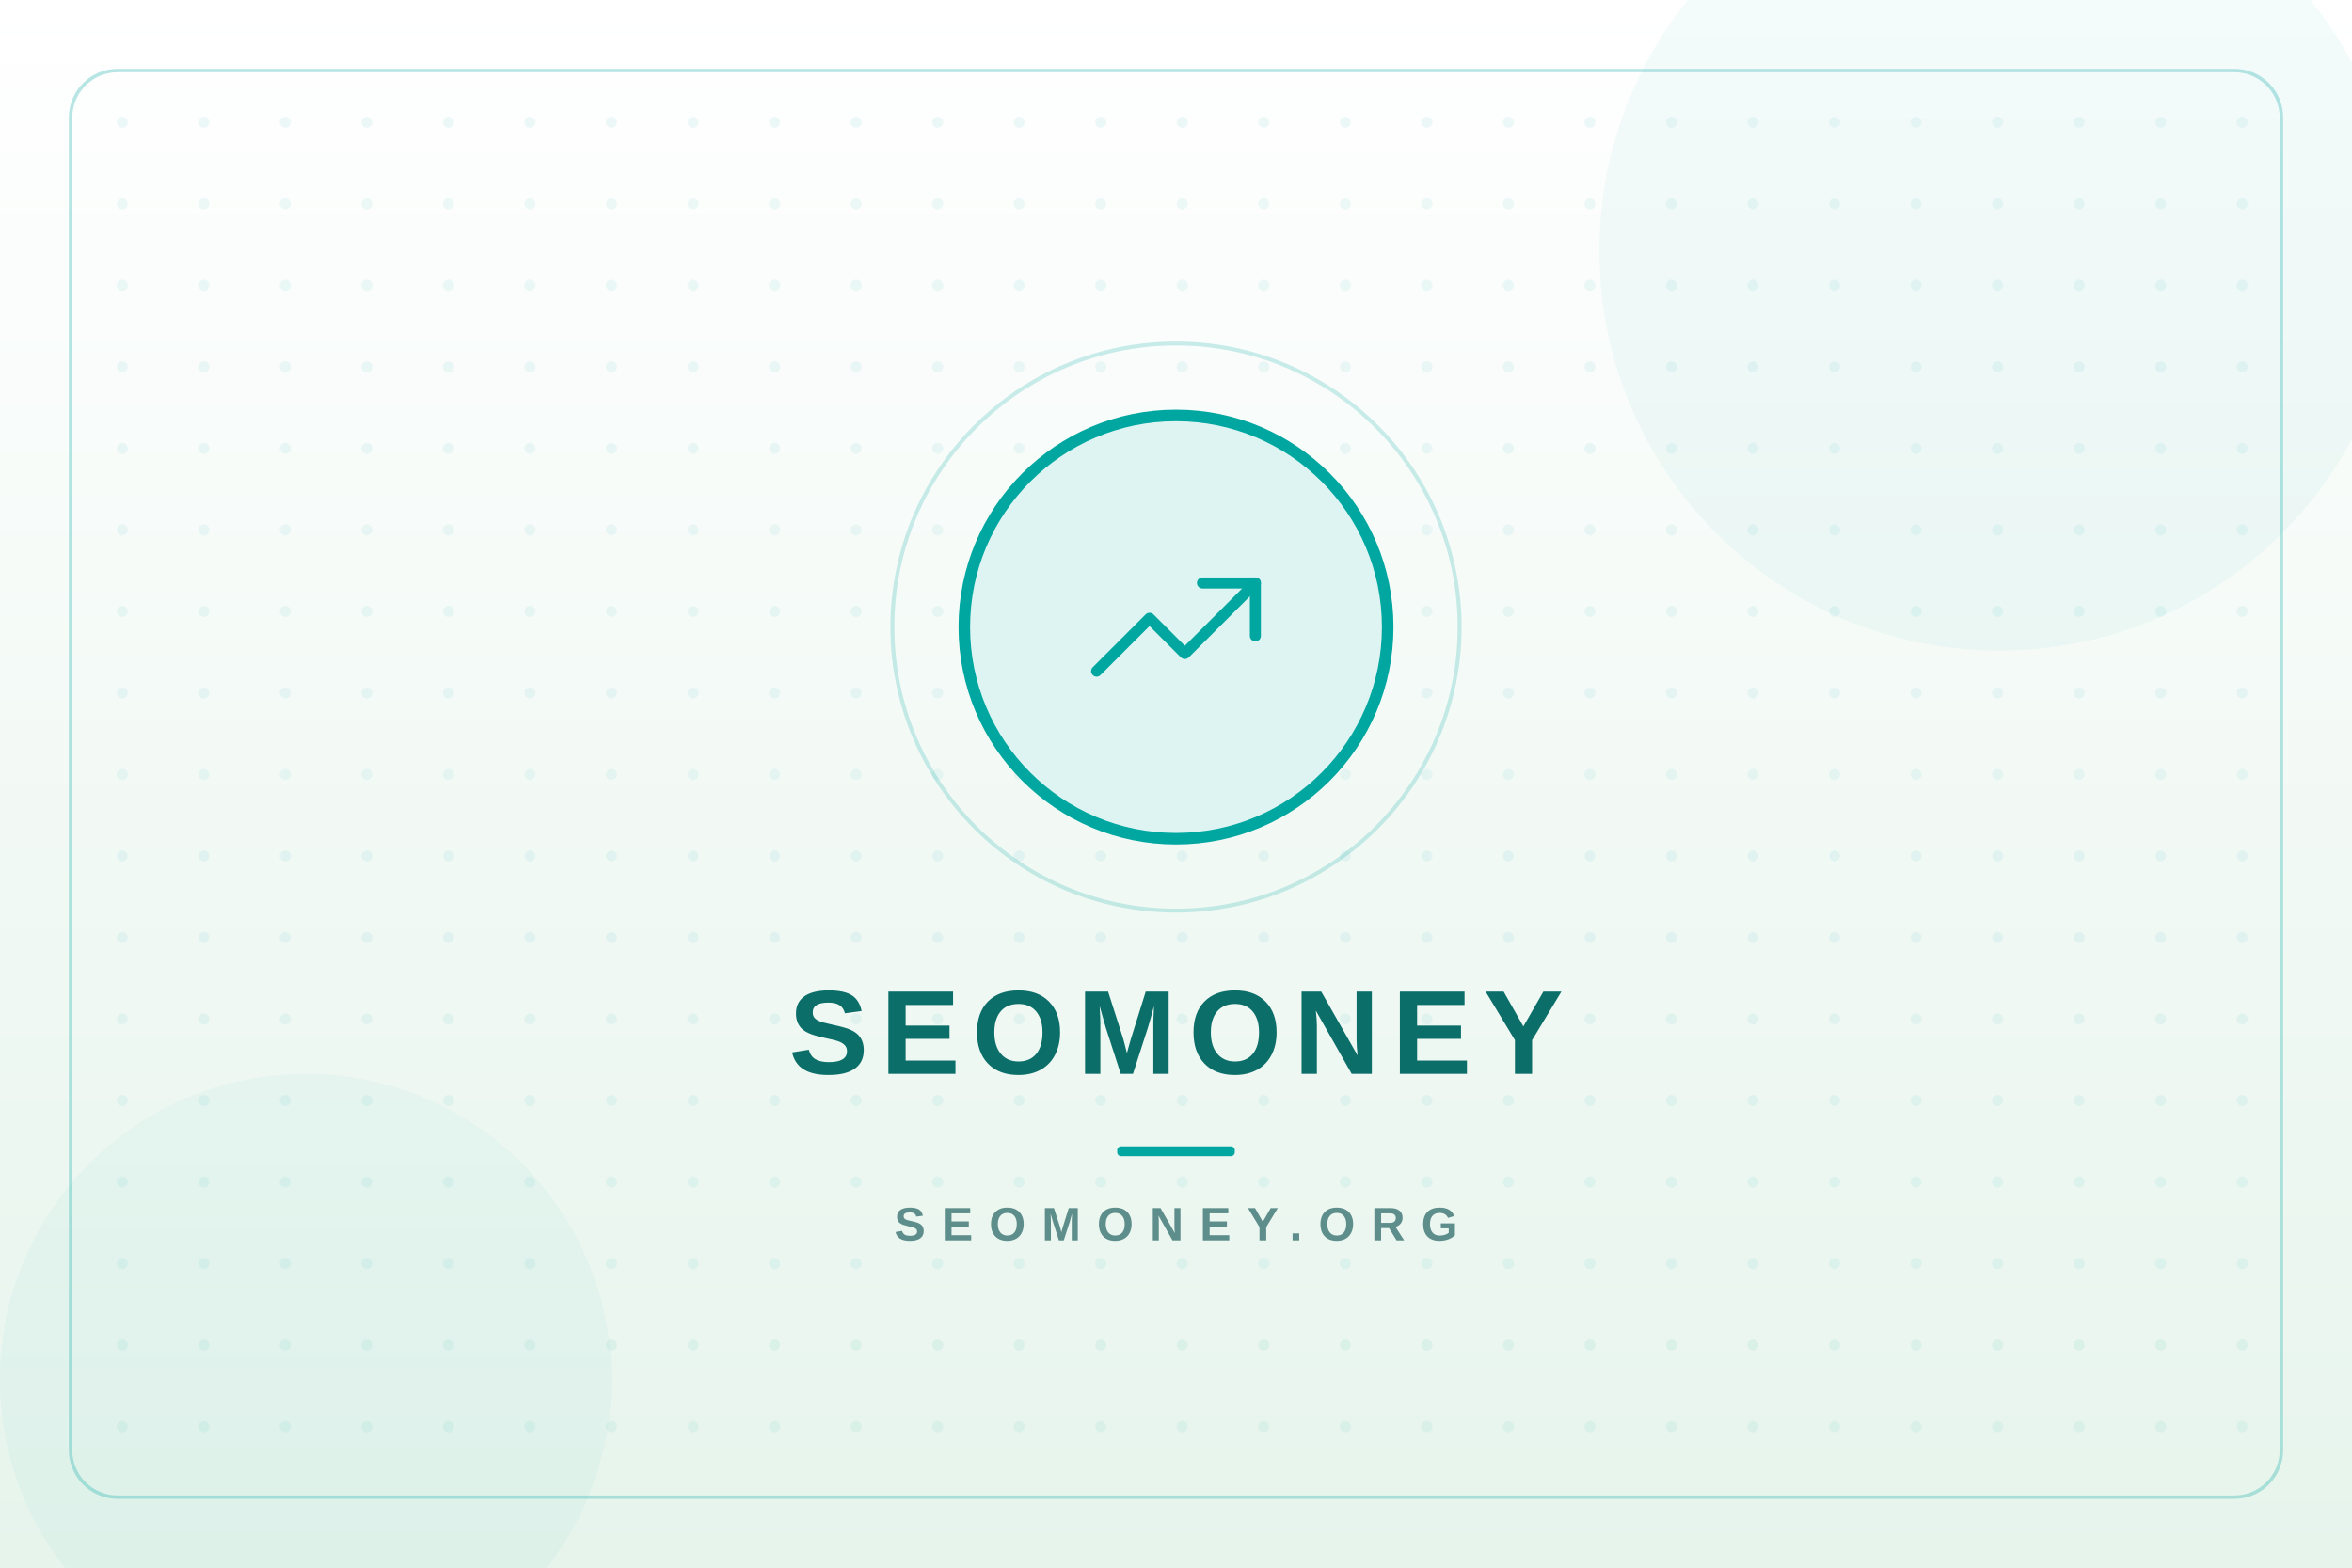
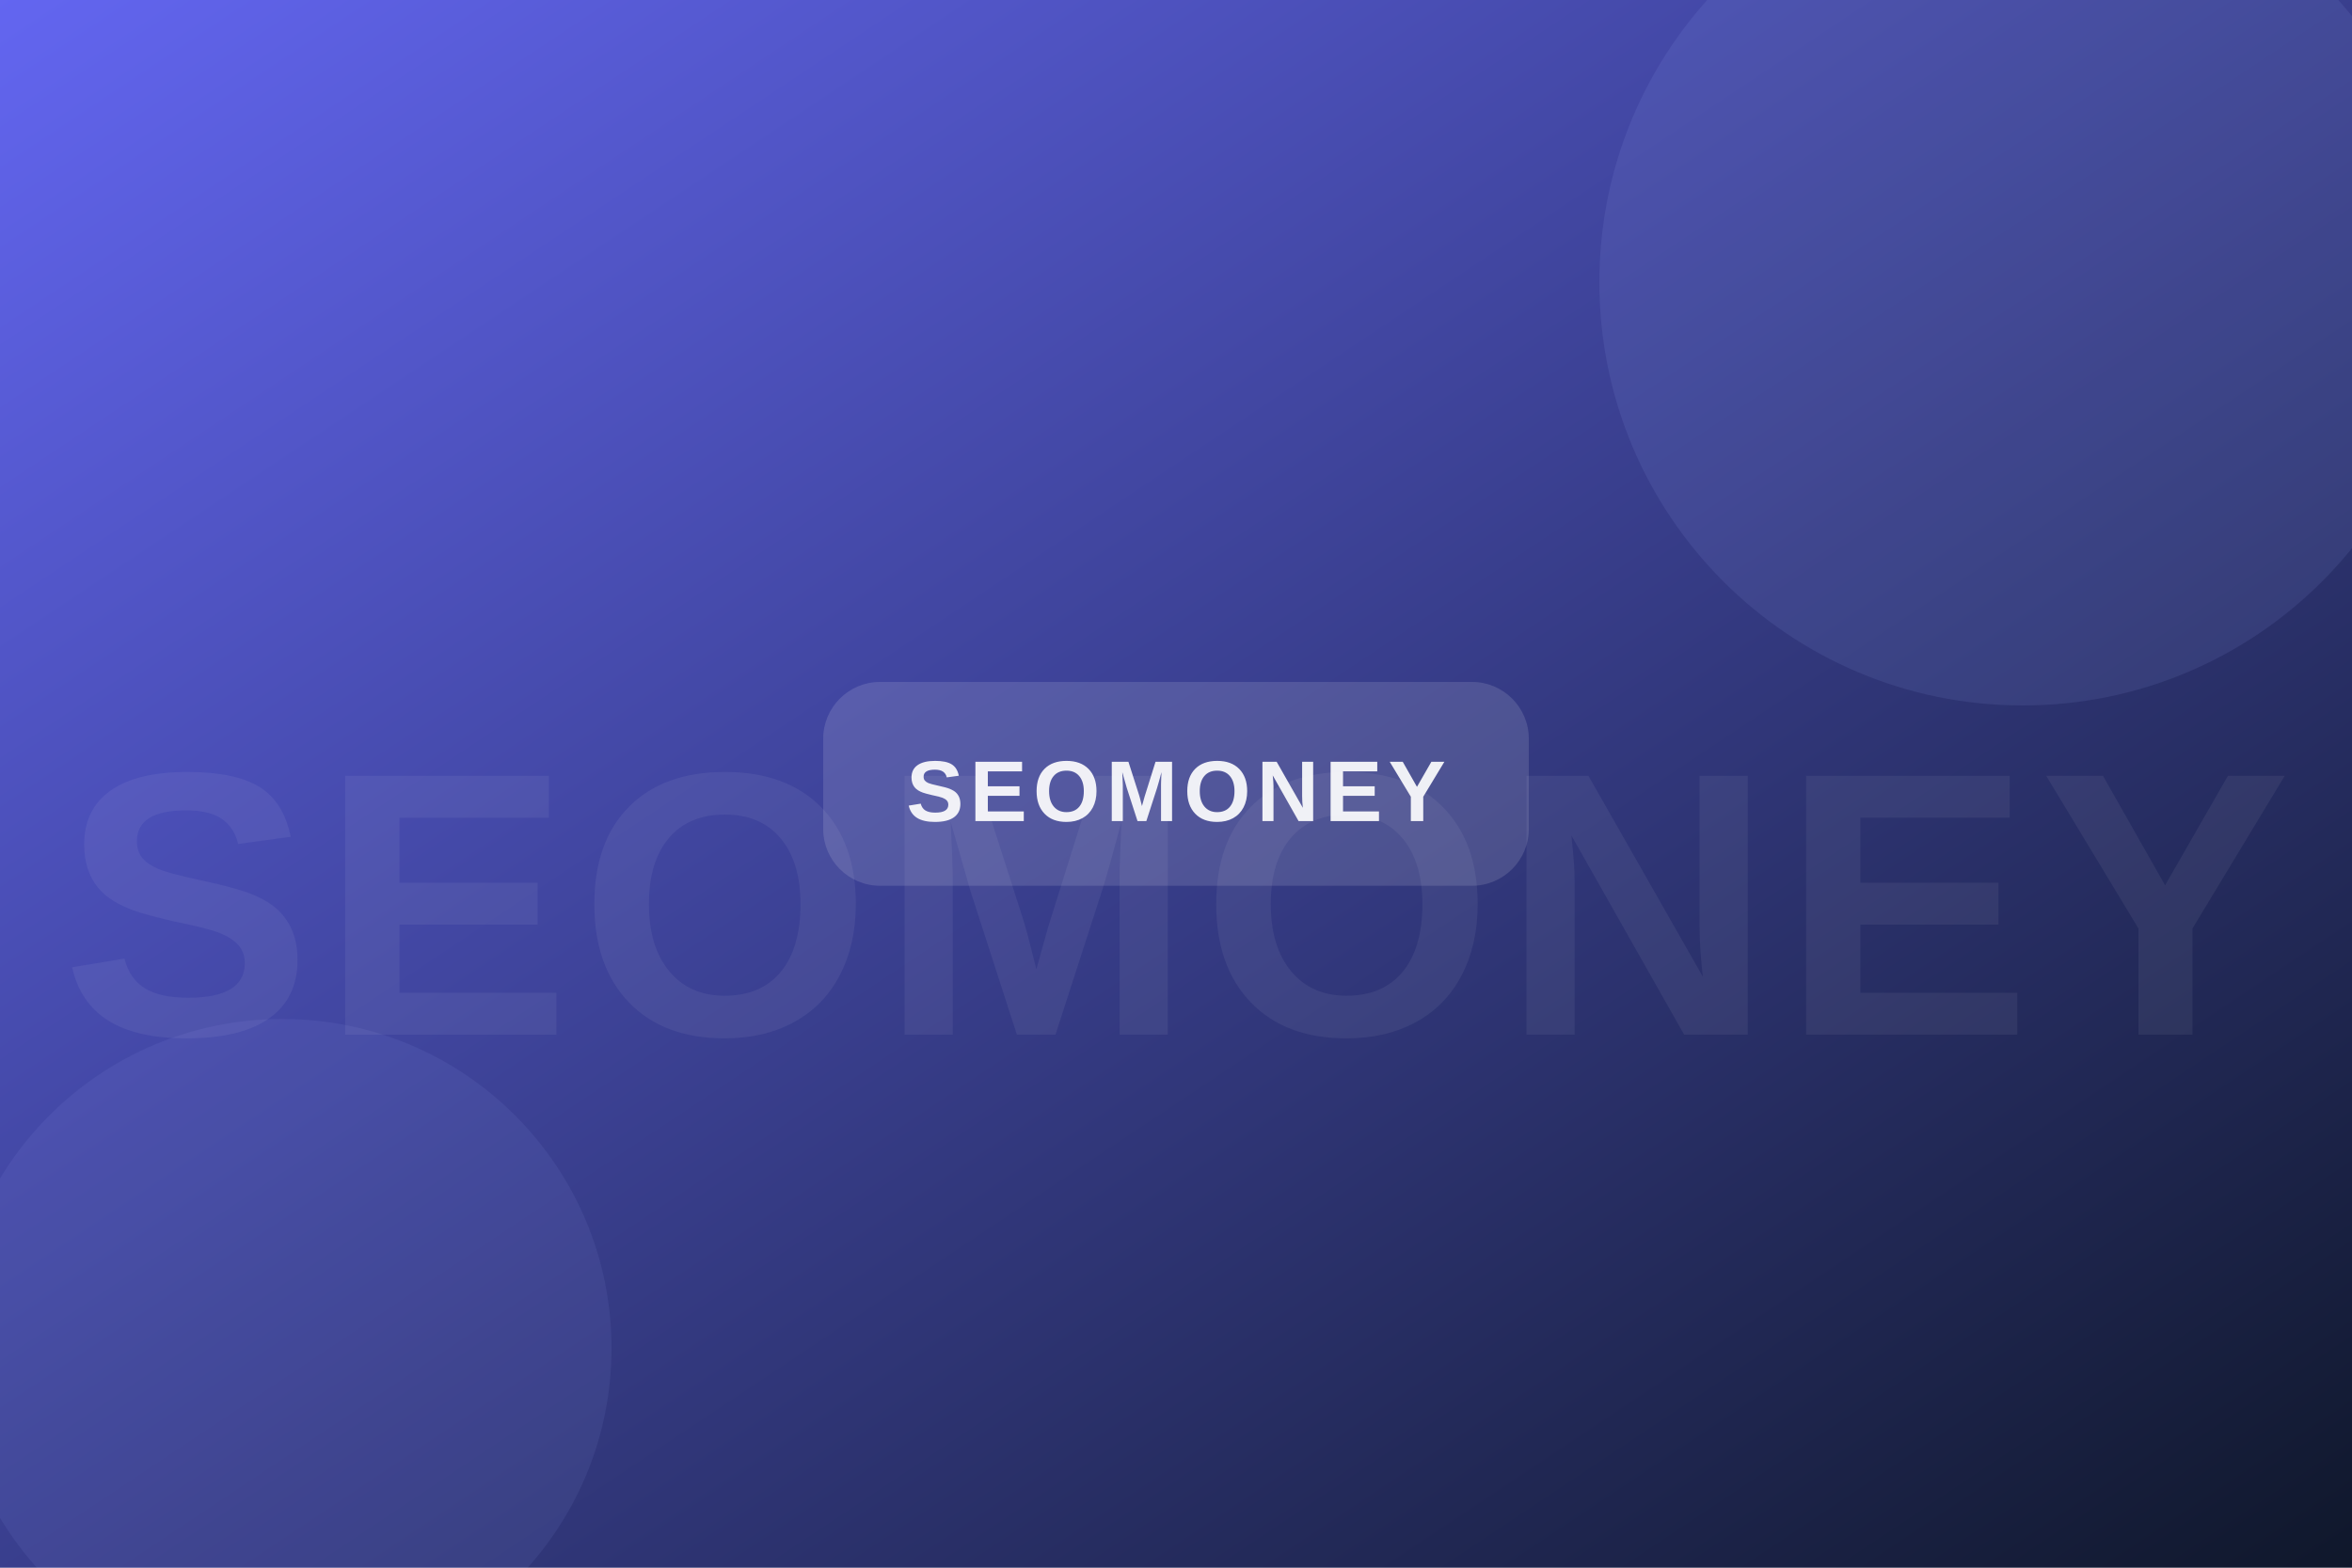
<svg xmlns="http://www.w3.org/2000/svg" width="1200" height="800" viewBox="0 0 1200 800" role="img" aria-label="SEOMONEY">
  <defs>
-     <linearGradient id="bg" x1="0" y1="0" x2="0" y2="1">
-       <stop offset="0" stop-color="#FFFFFF" />
-       <stop offset="1" stop-color="#E6F4EC" />
+     <linearGradient id="g" x1="0" y1="0" x2="1" y2="1">
+       <stop offset="0" stop-color="#6366f1" />
+       <stop offset="1" stop-color="#0f172a" />
    </linearGradient>
-     <pattern id="dots" width="41.6" height="41.6" patternUnits="userSpaceOnUse">
-       <circle cx="20.8" cy="20.8" r="2.8" fill="#00A7A0" opacity="0.07" />
-     </pattern>
  </defs>
-   <rect width="1200" height="800" fill="url(#bg)" />
-   <circle cx="1020" cy="128" r="204" fill="#00A7A0" opacity="0.045" />
-   <circle cx="156" cy="704" r="156" fill="#00A7A0" opacity="0.04" />
-   <rect x="36.0" y="36.0" width="1128.0" height="728.0" rx="24.0" fill="url(#dots)" />
-   <rect x="36.0" y="36.0" width="1128.0" height="728.0" rx="24.0" fill="none" stroke="#00A7A0" stroke-width="1.76" opacity="0.28" />
-   <circle cx="600.0" cy="320.0" r="144.7" fill="none" stroke="#00A7A0" stroke-width="2.0" opacity="0.20" />
-   <circle cx="600.0" cy="320.0" r="108.0" fill="#DDF4F2" stroke="#00A7A0" stroke-width="5.9" />
-   <g transform="translate(546.0 266.0) scale(4.5)" fill="none" stroke="#00A7A0" stroke-width="1.25" stroke-linecap="round" stroke-linejoin="round">
-     <polyline points="3 17 9 11 13 15 21 7" />
-     <polyline points="15 7 21 7 21 13" />
+   <rect width="1200" height="800" fill="url(#g)" />
+   <circle cx="1032" cy="144" r="216" fill="#a5b4fc" opacity="0.10" />
+   <circle cx="144" cy="688" r="168" fill="#a5b4fc" opacity="0.08" />
+   <text x="600.0" y="528" text-anchor="middle" font-family="Arial, Helvetica, sans-serif" font-weight="800" font-size="192" fill="#ffffff" opacity="0.06" letter-spacing="4">SEOMONEY</text>
+   <g opacity="0.92">
+     <rect x="420" y="348" width="360" height="104" rx="29" fill="#ffffff" opacity="0.14" />
+     <text x="600.0" y="419" text-anchor="middle" font-family="Arial, Helvetica, sans-serif" font-weight="800" font-size="44" fill="#ffffff" letter-spacing="3">SEOMONEY</text>
  </g>
-   <text x="600.0" y="548" text-anchor="middle" font-family="Arial, Helvetica, sans-serif" font-weight="800" font-size="61" letter-spacing="6.1" fill="#0B6E69">SEOMONEY</text>
-   <rect x="570.0" y="585" width="60" height="5" rx="2" fill="#00A7A0" />
-   <text x="600.0" y="633" text-anchor="middle" font-family="Arial, Helvetica, sans-serif" font-weight="600" font-size="24" letter-spacing="8.2" fill="#5E8E8B">SEOMONEY.ORG</text>
</svg>
